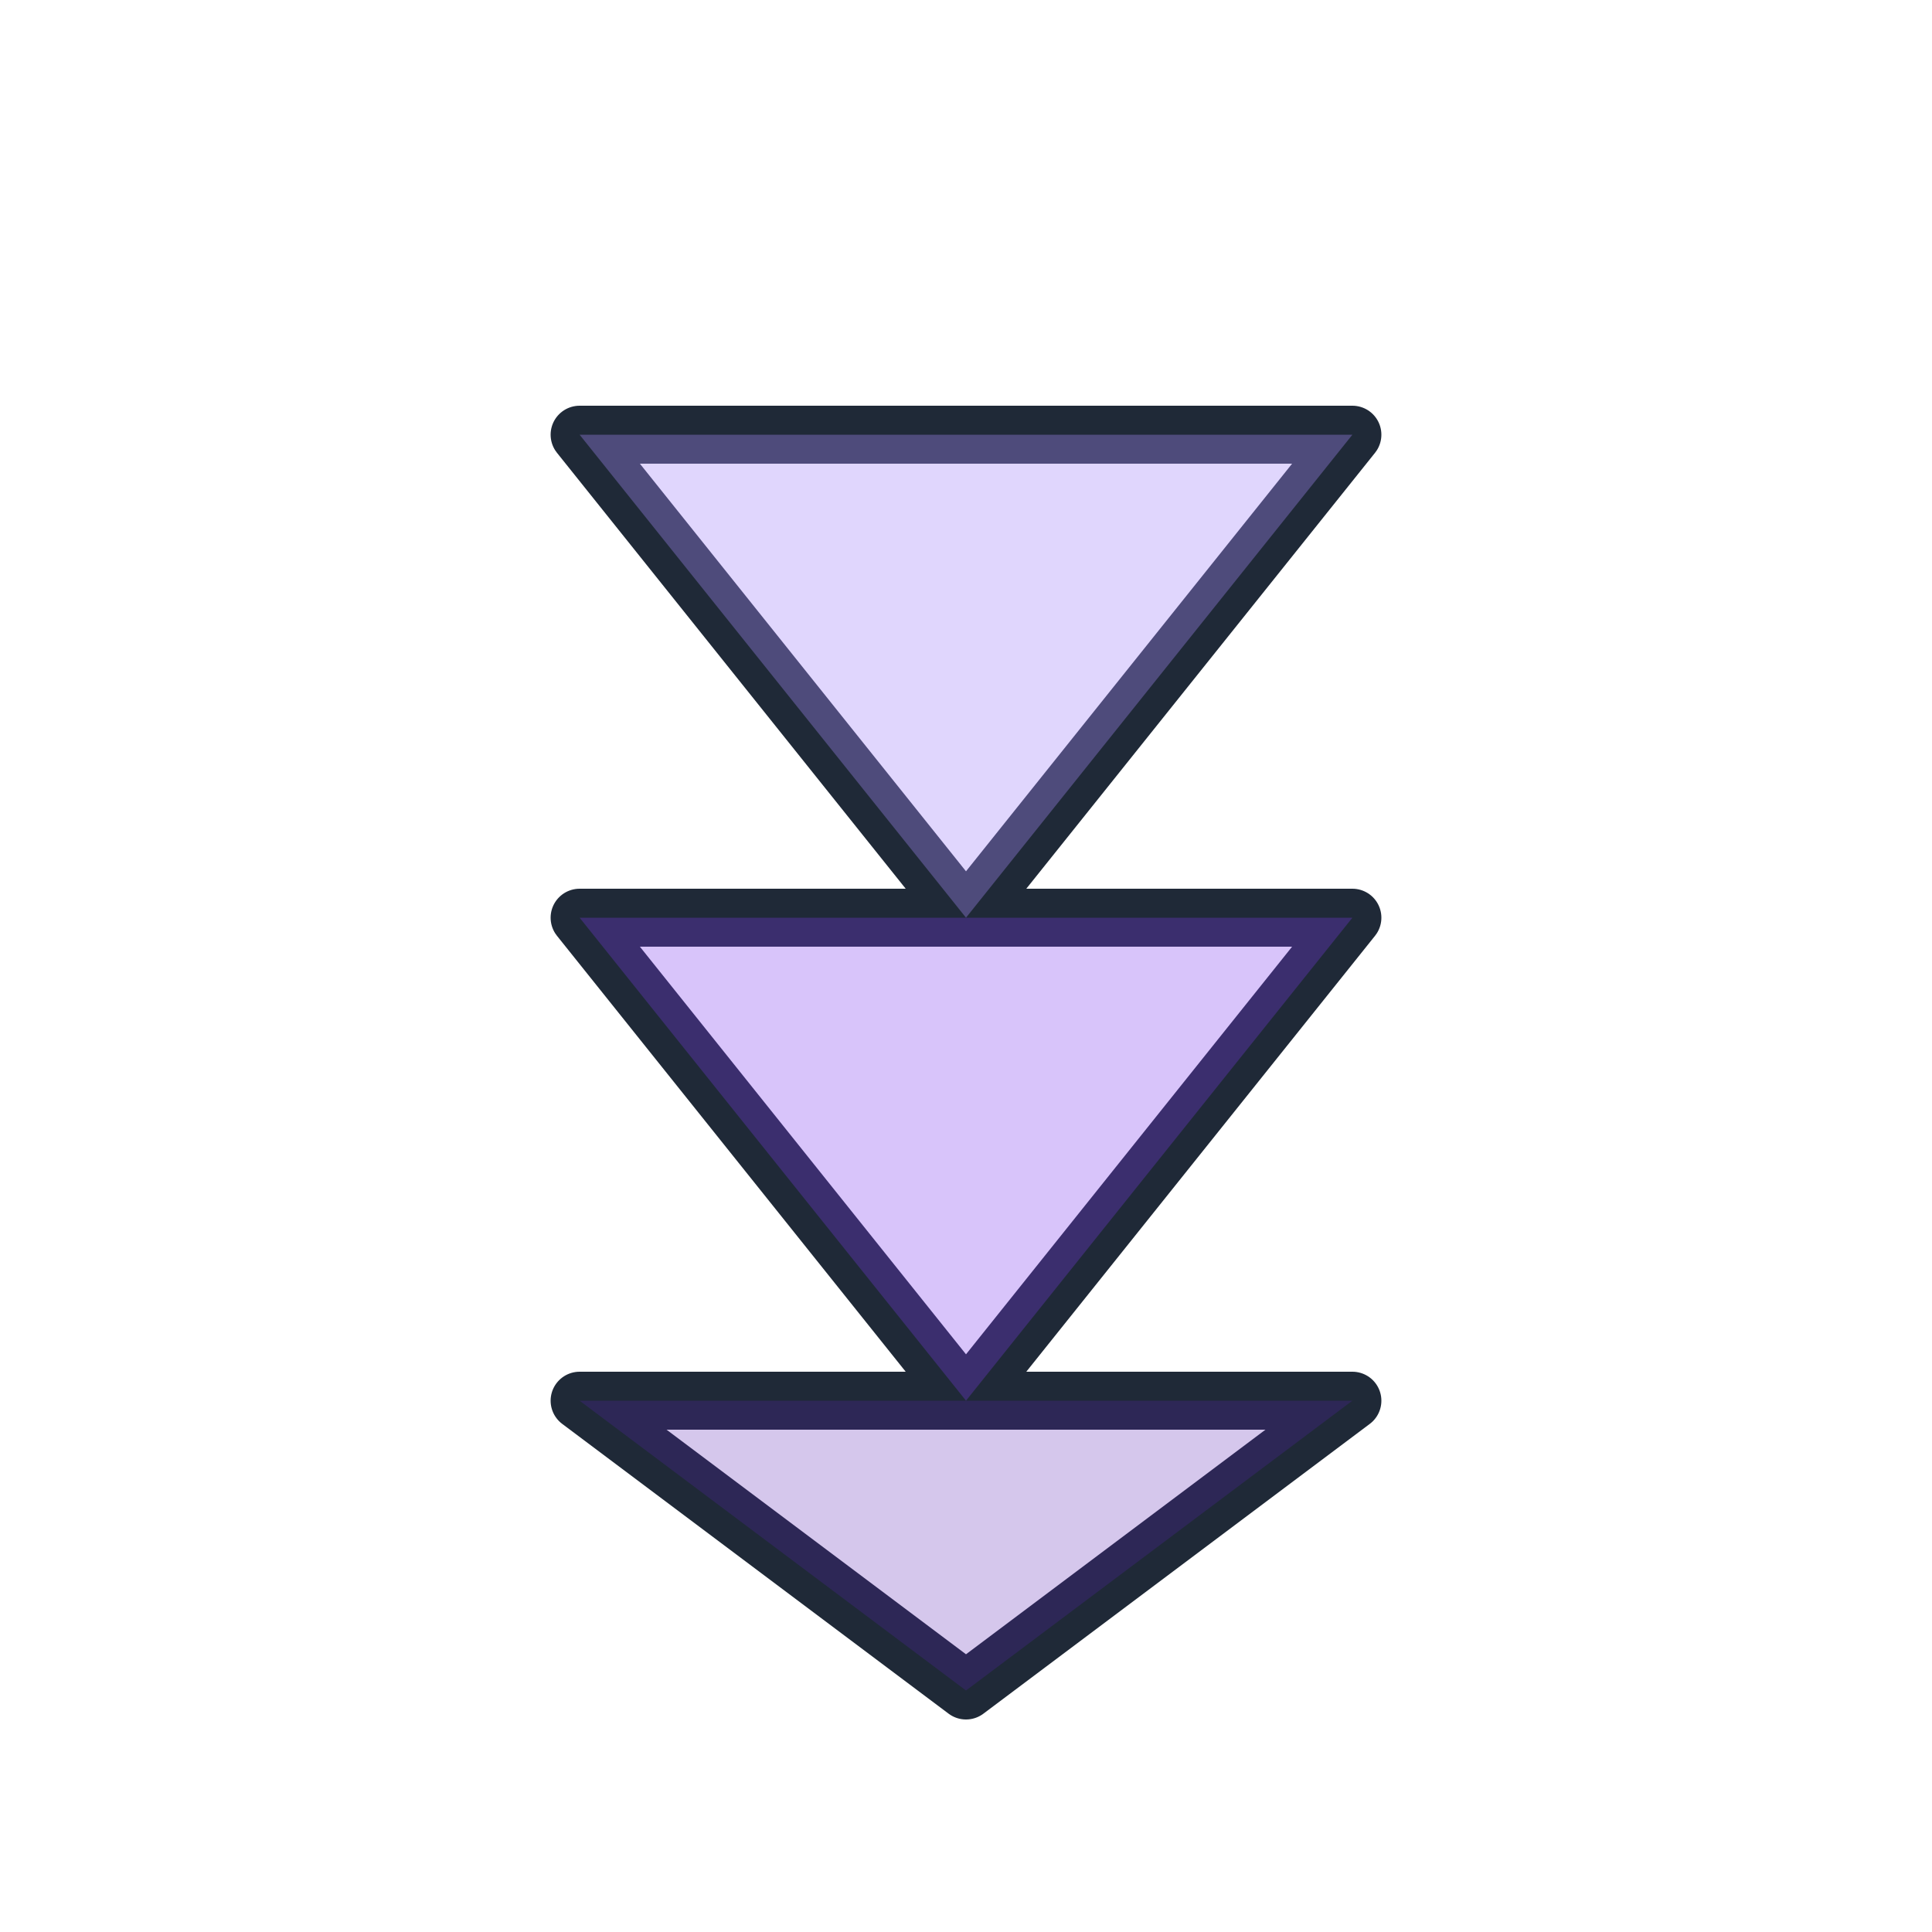
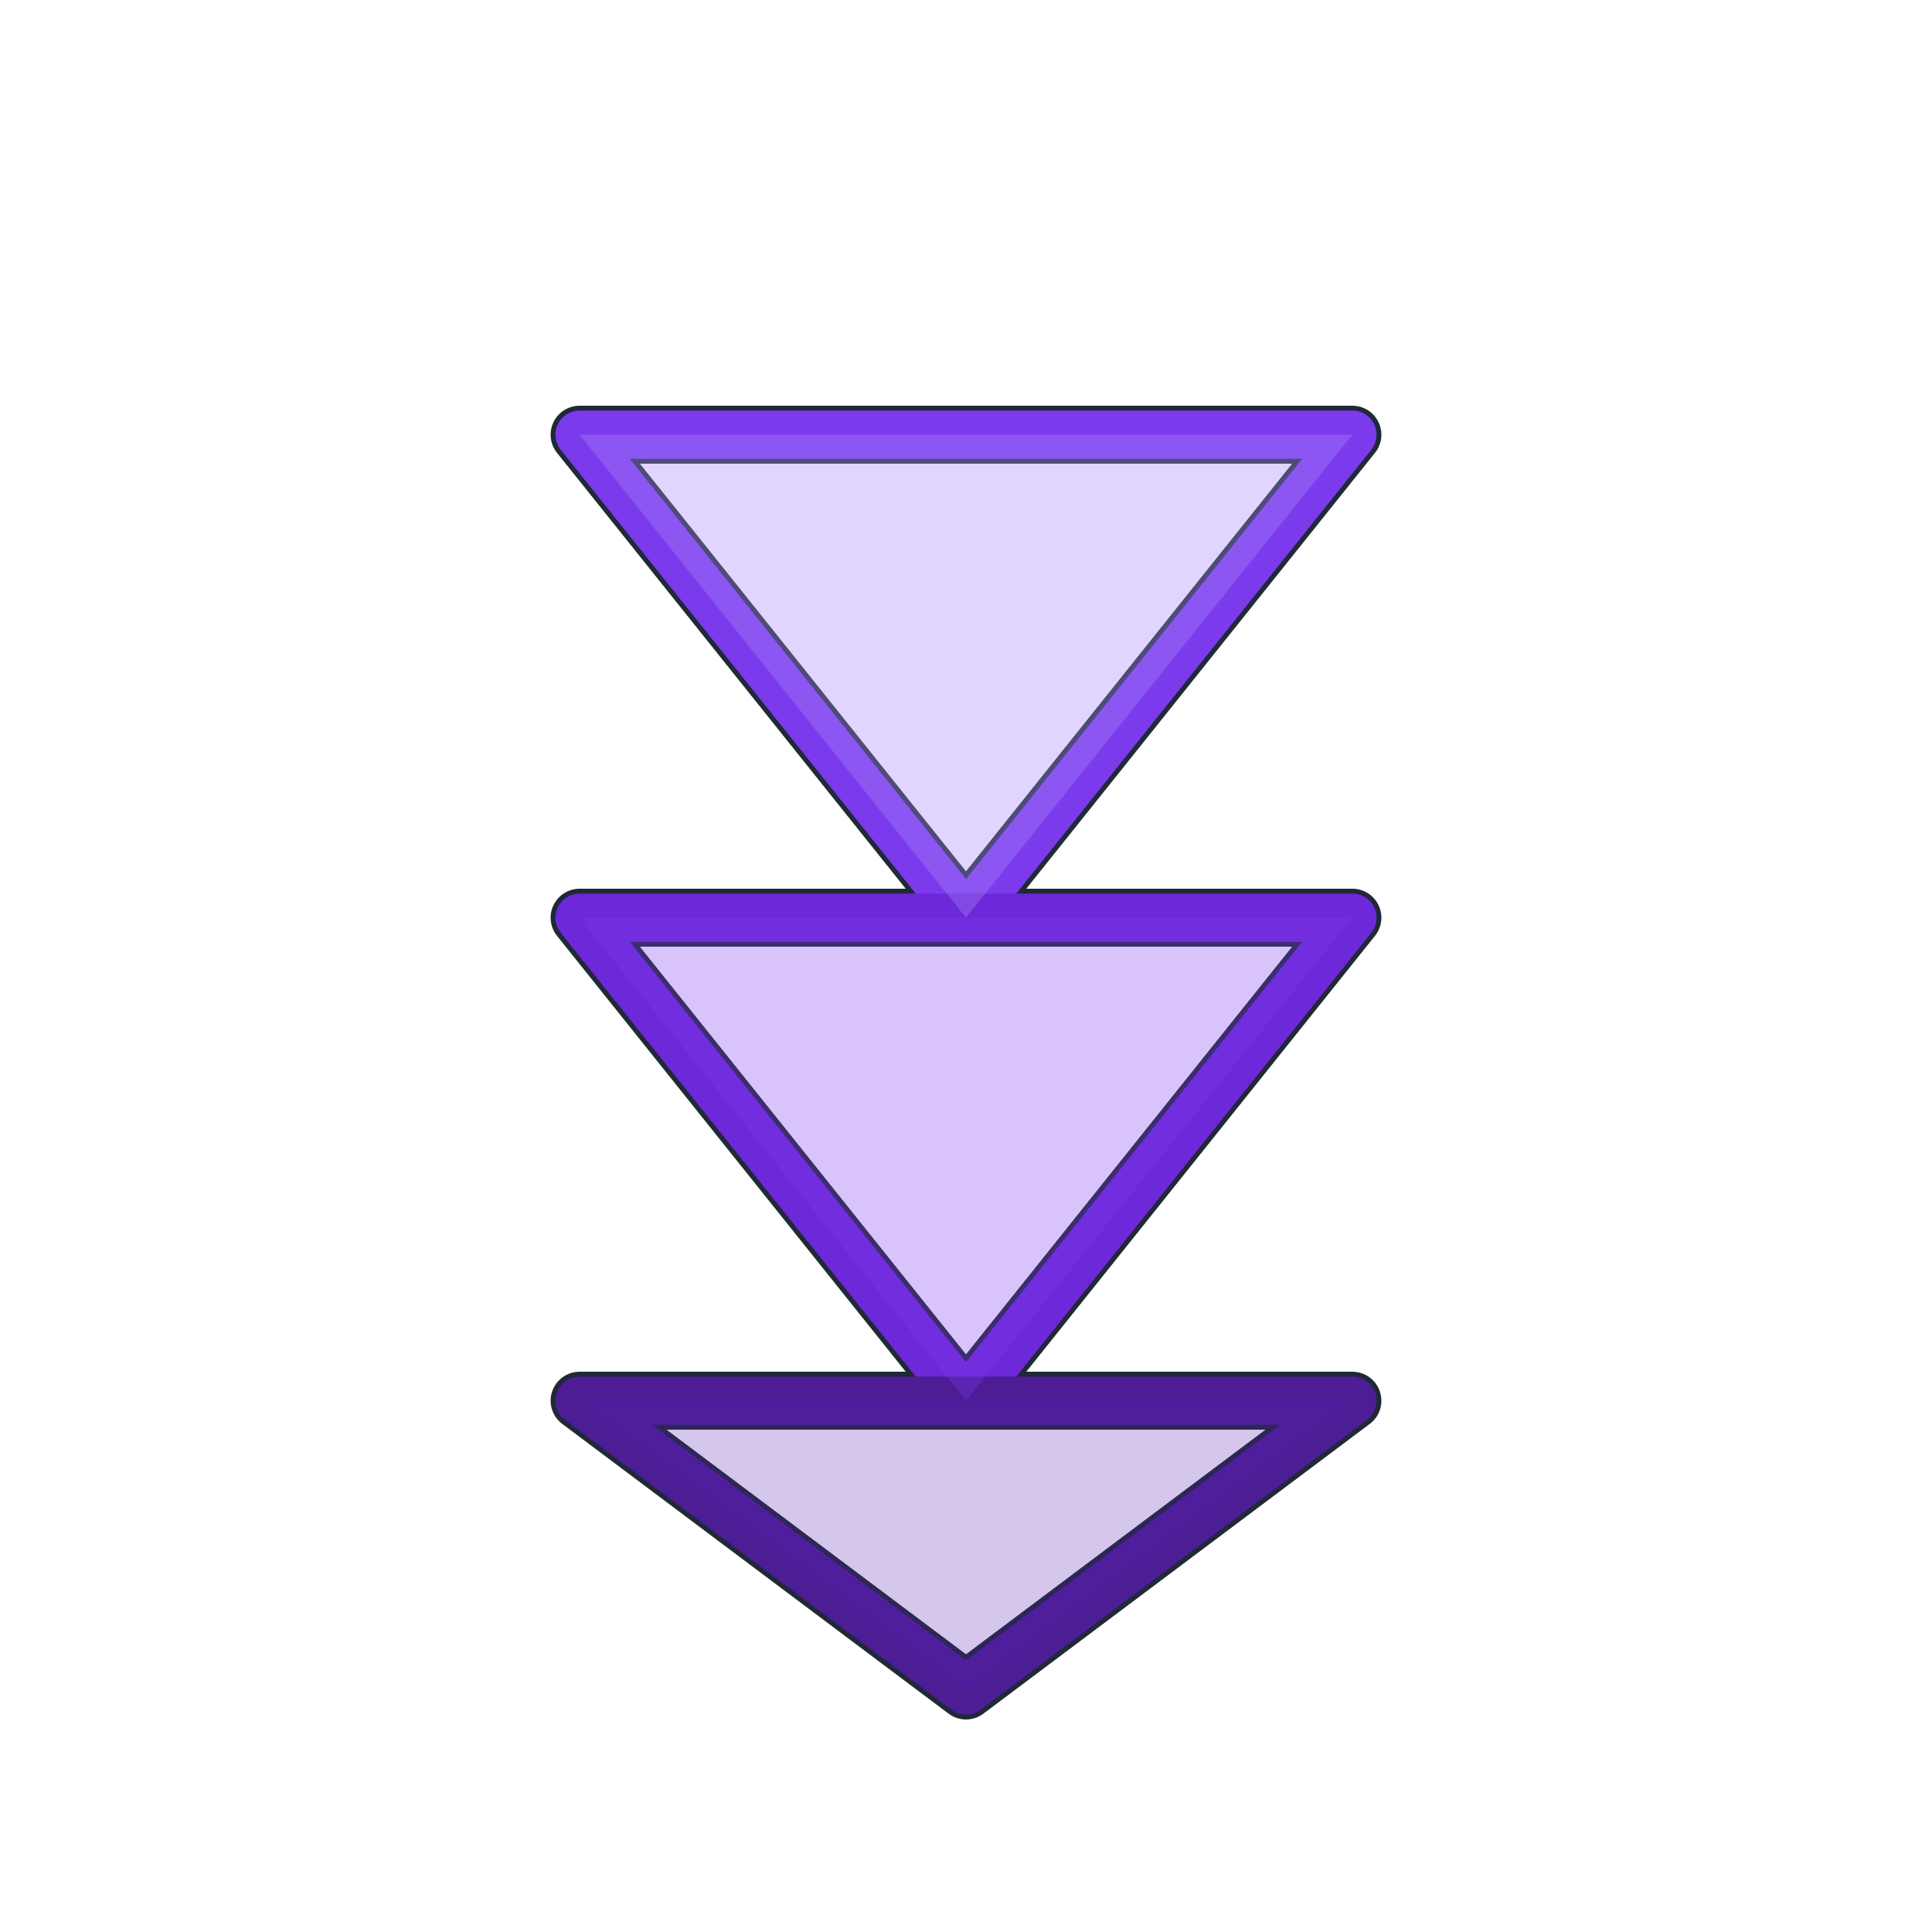
<svg xmlns="http://www.w3.org/2000/svg" viewBox="0 0 200 200" role="img" aria-labelledby="prismTitle">
  <g class="logo-stroke" fill="none" stroke="#1F2937" stroke-width="6" stroke-linejoin="round">
    <path d="M60 45 L140 45 L100 95 Z" />
    <path d="M60 95 L140 95 L100 145 Z" />
    <path d="M60 145 L140 145 L100 175 Z" />
  </g>
+   <path class="logo-outline" fill="none" stroke="#7C3AED" stroke-width="5" stroke-linejoin="round" d="M60 45 L140 45 L100 95 Z" />
+   <path class="logo-outline" fill="none" stroke="#6D28D9" stroke-width="5" stroke-linejoin="round" d="M60 95 L140 95 L100 145 Z" />
+   <path class="logo-outline" fill="none" stroke="#4C1D95" stroke-width="5" stroke-linejoin="round" d="M60 145 L140 145 L100 175 Z" />
  <path class="logo-fill" fill="#A78BFA" fill-opacity="0.35" d="M60 45 L140 45 L100 95 Z" />
  <path class="logo-fill" fill="#7C3AED" fill-opacity="0.3" d="M60 95 L140 95 L100 145 Z" />
  <path class="logo-fill" fill="#5B21B6" fill-opacity="0.25" d="M60 145 L140 145 L100 175 Z" />
</svg>
